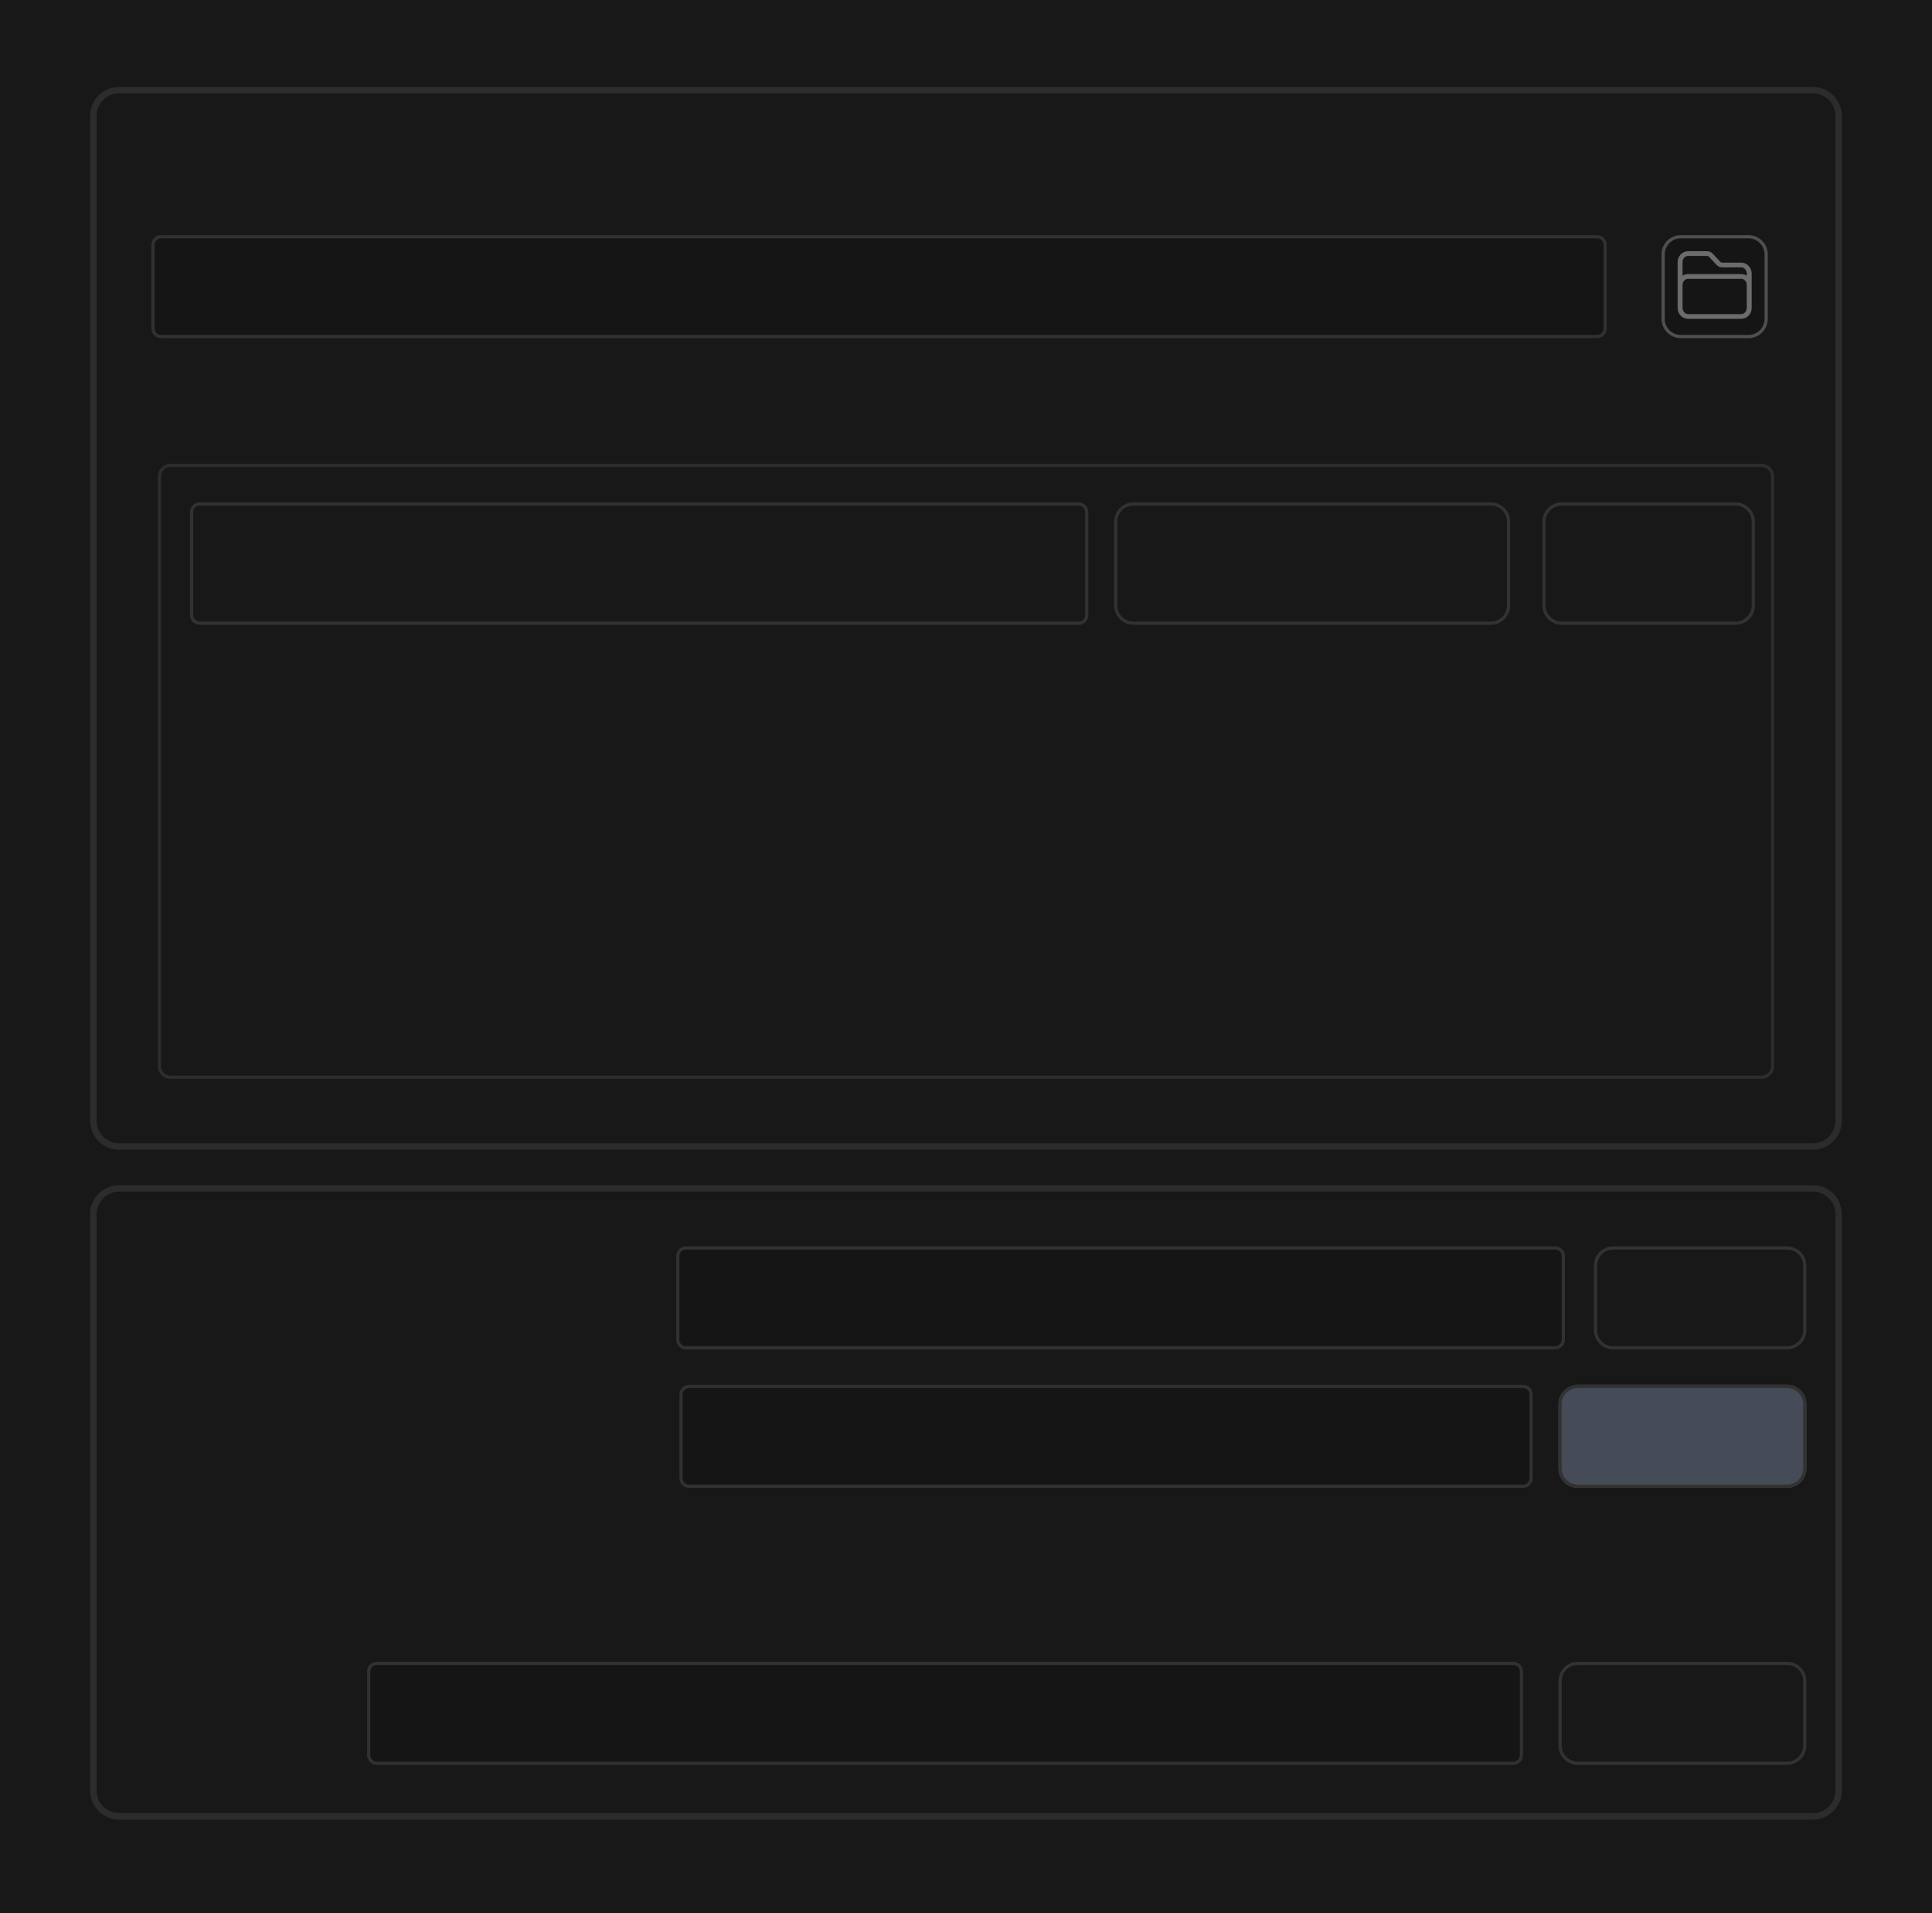
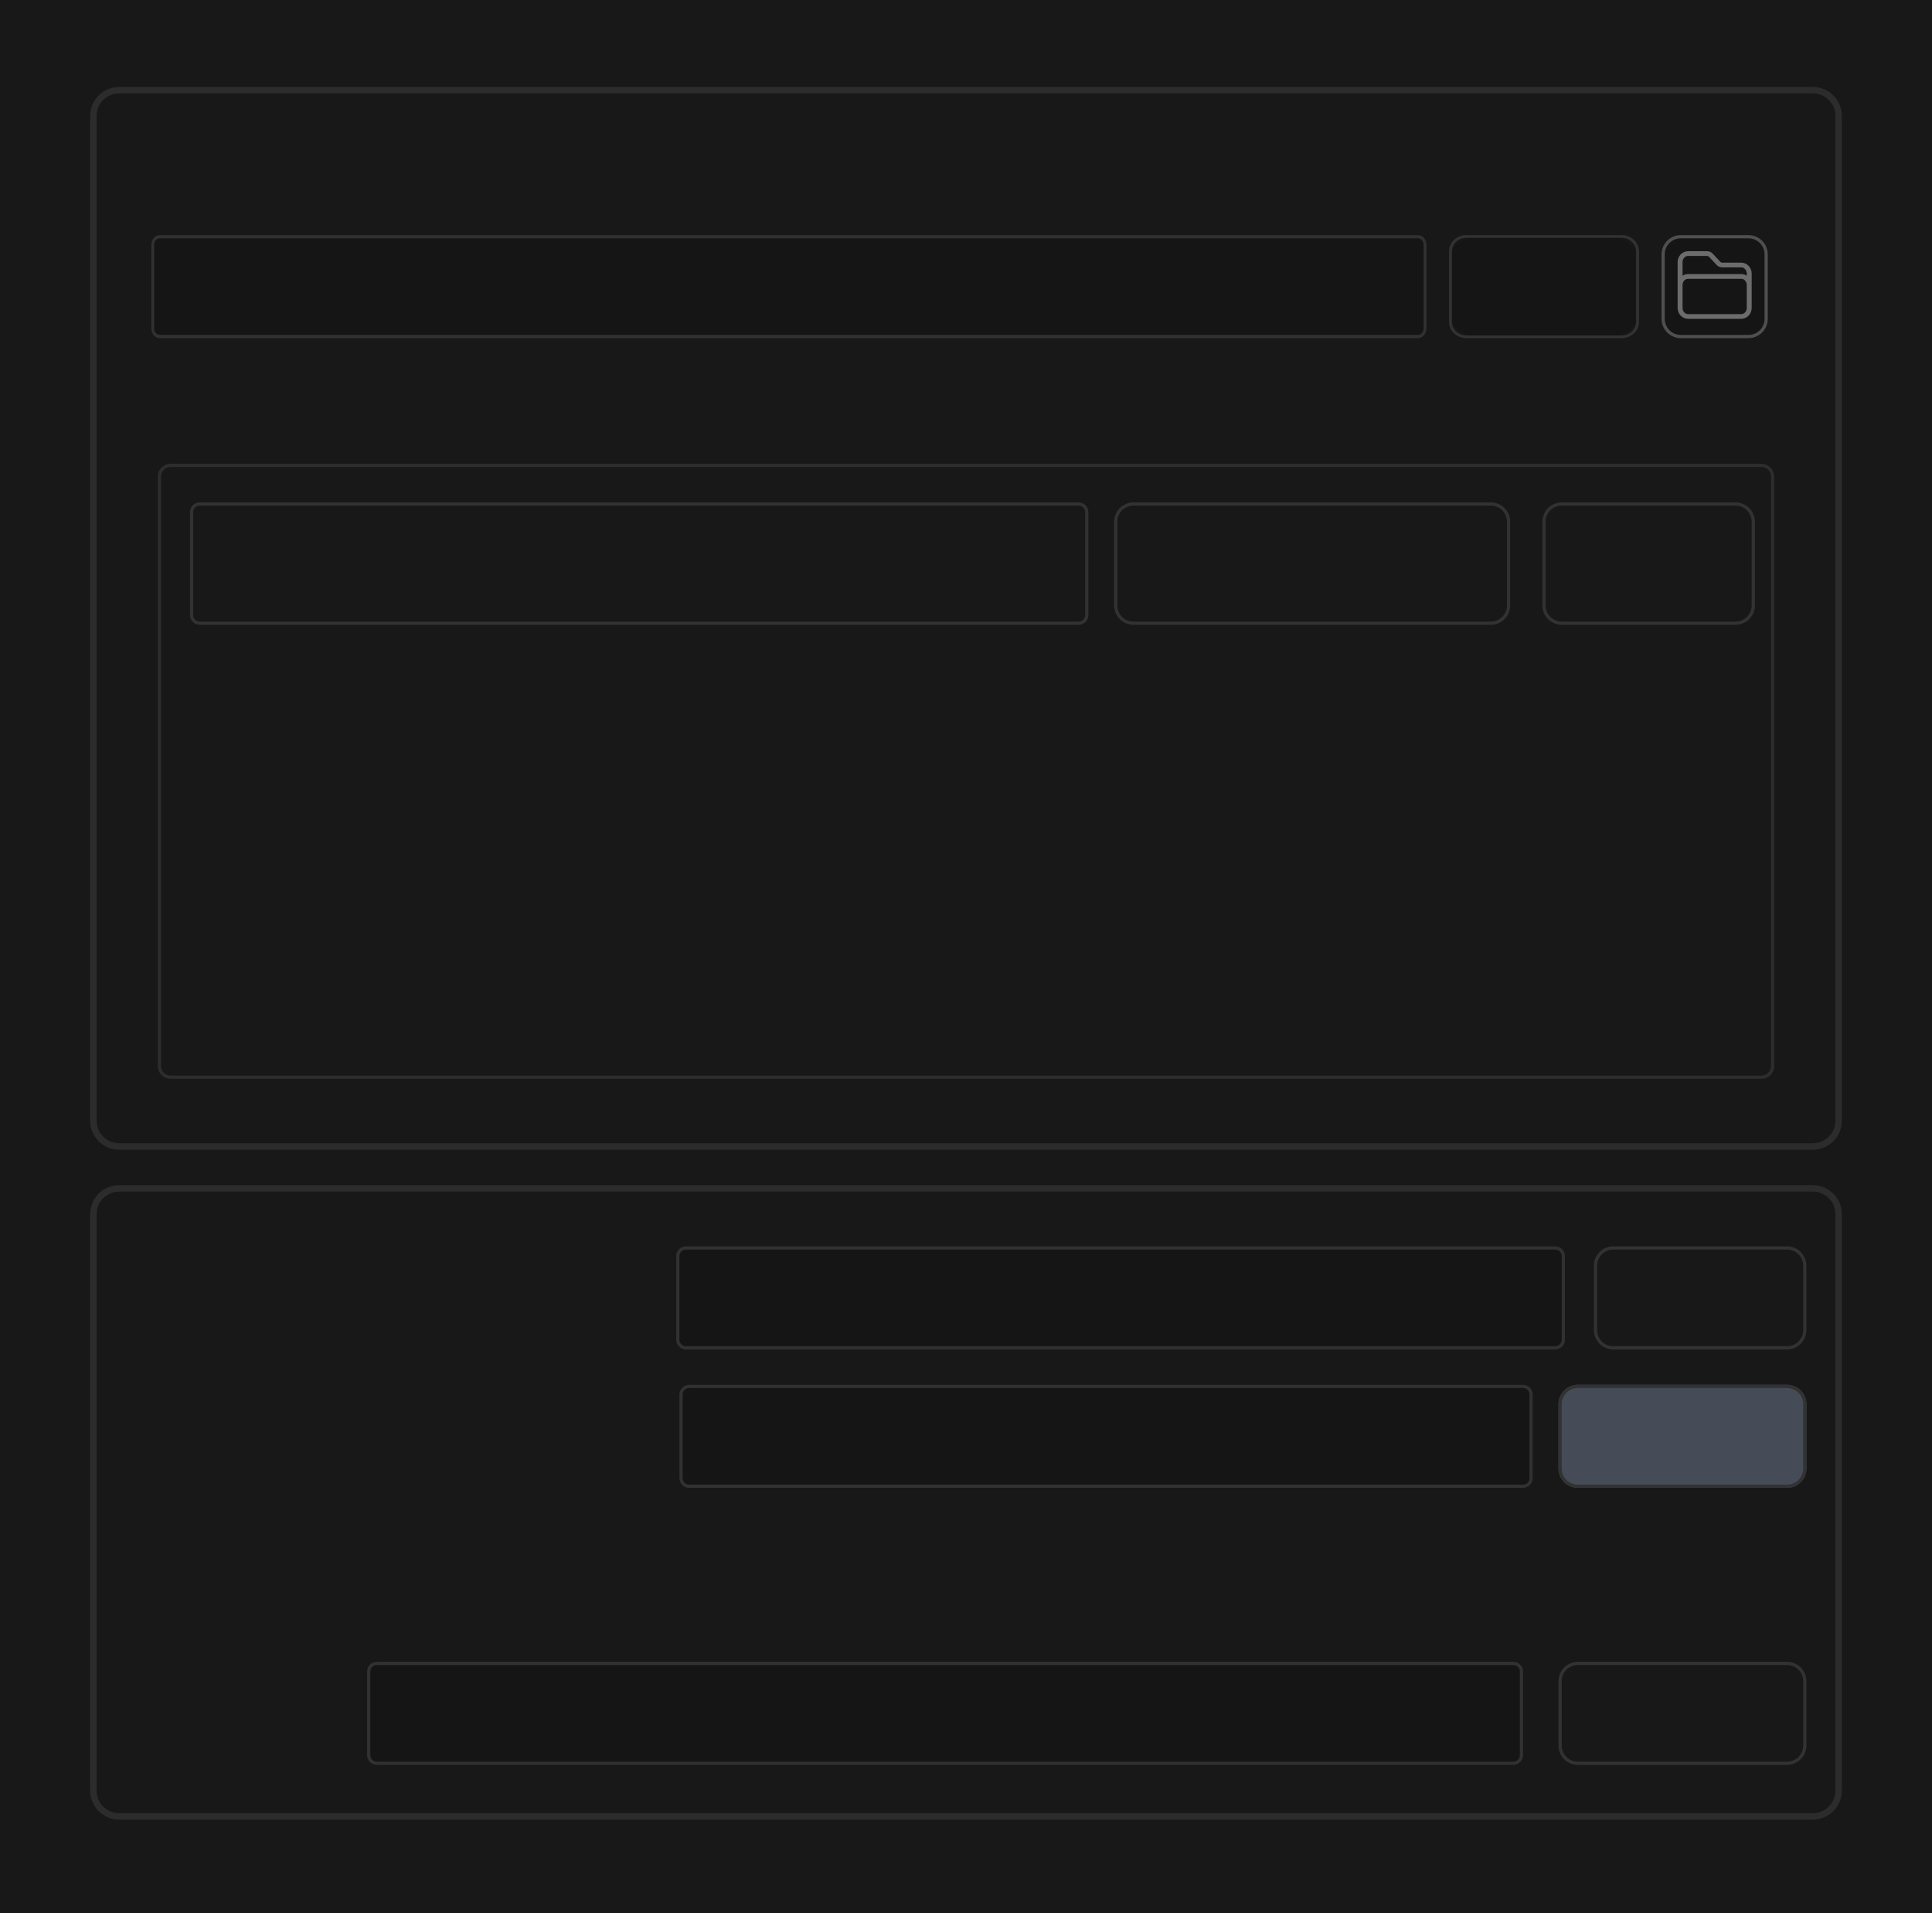
<svg xmlns="http://www.w3.org/2000/svg" width="600" height="594" viewBox="0 0 600 594" fill="none">
  <rect width="600" height="594" fill="#181818" />
  <path fill-rule="evenodd" clip-rule="evenodd" d="M563 29H37C33.134 29 30 32.134 30 36V348C30 351.866 33.134 355 37 355H563C566.866 355 570 351.866 570 348V36C570 32.134 566.866 29 563 29ZM37 27C32.029 27 28 31.029 28 36V348C28 352.971 32.029 357 37 357H563C567.971 357 572 352.971 572 348V36C572 31.029 567.971 27 563 27H37Z" fill="#2C2C2C" />
-   <path d="M47 76C47 74.343 48.343 73 50 73H496C497.657 73 499 74.343 499 76V102C499 103.657 497.657 105 496 105H50C48.343 105 47 103.657 47 102V76Z" fill="#151515" />
-   <path fill-rule="evenodd" clip-rule="evenodd" d="M496 74H50C48.895 74 48 74.895 48 76V102C48 103.105 48.895 104 50 104H496C497.105 104 498 103.105 498 102V76C498 74.895 497.105 74 496 74ZM50 73C48.343 73 47 74.343 47 76V102C47 103.657 48.343 105 50 105H496C497.657 105 499 103.657 499 102V76C499 74.343 497.657 73 496 73H50Z" fill="#313131" />
+   <path d="M47 76C47 74.343 48.177 73 49.628 73H440.372C441.823 73 443 74.343 443 76V102C443 103.657 441.823 105 440.372 105H49.628C48.177 105 47 103.657 47 102V76Z" fill="#151515" />
+   <path fill-rule="evenodd" clip-rule="evenodd" d="M440.372 74H49.628C48.661 74 47.876 74.895 47.876 76V102C47.876 103.105 48.661 104 49.628 104H440.372C441.339 104 442.124 103.105 442.124 102V76C442.124 74.895 441.339 74 440.372 74ZM49.628 73C48.177 73 47 74.343 47 76V102C47 103.657 48.177 105 49.628 105H440.372C441.823 105 443 103.657 443 102V76C443 74.343 441.823 73 440.372 73H49.628Z" fill="#313131" />
  <path d="M516 79C516 75.686 518.686 73 522 73H543C546.314 73 549 75.686 549 79V99C549 102.314 546.314 105 543 105H522C518.686 105 516 102.314 516 99V79Z" fill="#151515" />
+   <path d="M451 79C451 75.686 455.64 73 461.364 73H497.636C503.36 73 508 75.686 508 79V99C508 102.314 503.36 105 497.636 105H461.364C455.64 105 451 102.314 451 99V79Z" fill="#151515" />
  <path fill-rule="evenodd" clip-rule="evenodd" d="M543 74H522C519.239 74 517 76.239 517 79V99C517 101.761 519.239 104 522 104H543C545.761 104 548 101.761 548 99V79C548 76.239 545.761 74 543 74ZM522 73C518.686 73 516 75.686 516 79V99C516 102.314 518.686 105 522 105H543C546.314 105 549 102.314 549 99V79C549 75.686 546.314 73 543 73H522Z" fill="#4F4F4F" />
  <path fill-rule="evenodd" clip-rule="evenodd" d="M521.919 79.026C522.518 78.382 523.352 78 524.244 78H530.165C530.496 78 530.822 78.07 531.122 78.204C531.421 78.338 531.687 78.531 531.907 78.767L534.24 81.277C534.414 81.464 534.631 81.552 534.835 81.552H540.756C541.648 81.552 542.482 81.933 543.081 82.578C543.678 83.22 544 84.074 544 84.948V95.604C544 96.478 543.678 97.332 543.081 97.974C542.482 98.618 541.648 99 540.756 99H524.244C523.352 99 522.518 98.618 521.919 97.974C521.322 97.332 521 96.478 521 95.604V81.396C521 80.522 521.322 79.668 521.919 79.026ZM522.533 88.5V95.604C522.533 96.142 522.733 96.643 523.065 97.001C523.395 97.355 523.821 97.535 524.244 97.535H540.756C541.179 97.535 541.605 97.355 541.935 97.001C542.267 96.643 542.467 96.142 542.467 95.604V88.5C542.467 87.962 542.267 87.46 541.935 87.103C541.605 86.748 541.179 86.569 540.756 86.569H524.244C523.821 86.569 523.395 86.748 523.065 87.103C522.733 87.46 522.533 87.962 522.533 88.5ZM542.467 85.613C541.963 85.287 541.374 85.104 540.756 85.104H524.244C523.626 85.104 523.037 85.287 522.533 85.613V81.396C522.533 80.858 522.733 80.357 523.065 79.999C523.395 79.645 523.821 79.465 524.244 79.465H530.165C530.165 79.465 530.165 79.465 530.165 79.465C530.268 79.465 530.372 79.487 530.473 79.532C530.574 79.577 530.673 79.646 530.76 79.74L533.093 82.25C533.093 82.249 533.094 82.25 533.093 82.25C533.538 82.728 534.163 83.016 534.834 83.017L540.756 83.017C541.179 83.017 541.605 83.197 541.935 83.551C542.267 83.909 542.467 84.41 542.467 84.948V85.613Z" fill="#6C6C6C" />
  <path d="M59 159C59 157.343 60.343 156 62 156H335C336.657 156 338 157.343 338 159V191C338 192.657 336.657 194 335 194H62C60.343 194 59 192.657 59 191V159Z" fill="#181818" />
  <path fill-rule="evenodd" clip-rule="evenodd" d="M335 157H62C60.895 157 60 157.895 60 159V191C60 192.105 60.895 193 62 193H335C336.105 193 337 192.105 337 191V159C337 157.895 336.105 157 335 157ZM62 156C60.343 156 59 157.343 59 159V191C59 192.657 60.343 194 62 194H335C336.657 194 338 192.657 338 191V159C338 157.343 336.657 156 335 156H62Z" fill="#323232" />
  <path d="M479 162C479 158.686 481.686 156 485 156H539C542.314 156 545 158.686 545 162V188C545 191.314 542.314 194 539 194H485C481.686 194 479 191.314 479 188V162Z" fill="#181818" />
  <path fill-rule="evenodd" clip-rule="evenodd" d="M539 157H485C482.239 157 480 159.239 480 162V188C480 190.761 482.239 193 485 193H539C541.761 193 544 190.761 544 188V162C544 159.239 541.761 157 539 157ZM485 156C481.686 156 479 158.686 479 162V188C479 191.314 481.686 194 485 194H539C542.314 194 545 191.314 545 188V162C545 158.686 542.314 156 539 156H485Z" fill="#323232" />
  <path d="M346 162C346 158.686 348.686 156 352 156H463C466.314 156 469 158.686 469 162V188C469 191.314 466.314 194 463 194H352C348.686 194 346 191.314 346 188V162Z" fill="#181818" />
  <path fill-rule="evenodd" clip-rule="evenodd" d="M463 157H352C349.239 157 347 159.239 347 162V188C347 190.761 349.239 193 352 193H463C465.761 193 468 190.761 468 188V162C468 159.239 465.761 157 463 157ZM352 156C348.686 156 346 158.686 346 162V188C346 191.314 348.686 194 352 194H463C466.314 194 469 191.314 469 188V162C469 158.686 466.314 156 463 156H352Z" fill="#323232" />
  <rect x="49.5" y="144.5" width="501" height="190" rx="3.5" stroke="#2D2D2D" />
+   <path fill-rule="evenodd" clip-rule="evenodd" d="M503.636 73.842H455.364C452.895 73.842 450.894 75.727 450.894 78.053V99.947C450.894 102.273 452.895 104.158 455.364 104.158H503.636C506.105 104.158 508.106 102.273 508.106 99.947V78.053C508.106 75.727 506.105 73.842 503.636 73.842ZM455.364 73C452.401 73 450 75.262 450 78.053V99.947C450 102.738 452.401 105 455.364 105H503.636C506.599 105 509 102.738 509 99.947V78.053C509 75.262 506.599 73 503.636 73H455.364Z" fill="#323232" />
  <path fill-rule="evenodd" clip-rule="evenodd" d="M563 370H37C33.134 370 30 373.134 30 377V556C30 559.866 33.134 563 37 563H563C566.866 563 570 559.866 570 556V377C570 373.134 566.866 370 563 370ZM37 368C32.029 368 28 372.029 28 377V556C28 560.971 32.029 565 37 565H563C567.971 565 572 560.971 572 556V377C572 372.029 567.971 368 563 368H37Z" fill="#2C2C2C" />
  <path d="M210 390C210 388.343 211.343 387 213 387H483C484.657 387 486 388.343 486 390V416C486 417.657 484.657 419 483 419H213C211.343 419 210 417.657 210 416V390Z" fill="#151515" />
  <path fill-rule="evenodd" clip-rule="evenodd" d="M483 388H213C211.895 388 211 388.895 211 390V416C211 417.105 211.895 418 213 418H483C484.105 418 485 417.105 485 416V390C485 388.895 484.105 388 483 388ZM213 387C211.343 387 210 388.343 210 390V416C210 417.657 211.343 419 213 419H483C484.657 419 486 417.657 486 416V390C486 388.343 484.657 387 483 387H213Z" fill="#313131" />
  <path d="M211 433C211 431.343 212.343 430 214 430H473C474.657 430 476 431.343 476 433V459C476 460.657 474.657 462 473 462H214C212.343 462 211 460.657 211 459V433Z" fill="#151515" />
  <path fill-rule="evenodd" clip-rule="evenodd" d="M473 431H214C212.895 431 212 431.895 212 433V459C212 460.105 212.895 461 214 461H473C474.105 461 475 460.105 475 459V433C475 431.895 474.105 431 473 431ZM214 430C212.343 430 211 431.343 211 433V459C211 460.657 212.343 462 214 462H473C474.657 462 476 460.657 476 459V433C476 431.343 474.657 430 473 430H214Z" fill="#313131" />
  <path d="M114 519C114 517.343 115.343 516 117 516H470C471.657 516 473 517.343 473 519V545C473 546.657 471.657 548 470 548H117C115.343 548 114 546.657 114 545V519Z" fill="#151515" />
  <path fill-rule="evenodd" clip-rule="evenodd" d="M470 517H117C115.895 517 115 517.895 115 519V545C115 546.105 115.895 547 117 547H470C471.105 547 472 546.105 472 545V519C472 517.895 471.105 517 470 517ZM117 516C115.343 516 114 517.343 114 519V545C114 546.657 115.343 548 117 548H470C471.657 548 473 546.657 473 545V519C473 517.343 471.657 516 470 516H117Z" fill="#313131" />
  <path d="M495 393C495 389.686 497.686 387 501 387H555C558.314 387 561 389.686 561 393V413C561 416.314 558.314 419 555 419H501C497.686 419 495 416.314 495 413V393Z" fill="#181818" />
  <path fill-rule="evenodd" clip-rule="evenodd" d="M555 388H501C498.239 388 496 390.239 496 393V413C496 415.761 498.239 418 501 418H555C557.761 418 560 415.761 560 413V393C560 390.239 557.761 388 555 388ZM501 387C497.686 387 495 389.686 495 393V413C495 416.314 497.686 419 501 419H555C558.314 419 561 416.314 561 413V393C561 389.686 558.314 387 555 387H501Z" fill="#323232" />
  <path d="M484 436C484 432.686 486.686 430 490 430H555C558.314 430 561 432.686 561 436V456C561 459.314 558.314 462 555 462H490C486.686 462 484 459.314 484 456V436Z" fill="#454B57" />
  <path fill-rule="evenodd" clip-rule="evenodd" d="M555 431H490C487.239 431 485 433.239 485 436V456C485 458.761 487.239 461 490 461H555C557.761 461 560 458.761 560 456V436C560 433.239 557.761 431 555 431ZM490 430C486.686 430 484 432.686 484 436V456C484 459.314 486.686 462 490 462H555C558.314 462 561 459.314 561 456V436C561 432.686 558.314 430 555 430H490Z" fill="#323232" />
  <path d="M484 522C484 518.686 486.686 516 490 516H555C558.314 516 561 518.686 561 522V542C561 545.314 558.314 548 555 548H490C486.686 548 484 545.314 484 542V522Z" fill="#181818" />
  <path fill-rule="evenodd" clip-rule="evenodd" d="M555 517H490C487.239 517 485 519.239 485 522V542C485 544.761 487.239 547 490 547H555C557.761 547 560 544.761 560 542V522C560 519.239 557.761 517 555 517ZM490 516C486.686 516 484 518.686 484 522V542C484 545.314 486.686 548 490 548H555C558.314 548 561 545.314 561 542V522C561 518.686 558.314 516 555 516H490Z" fill="#323232" />
</svg>
